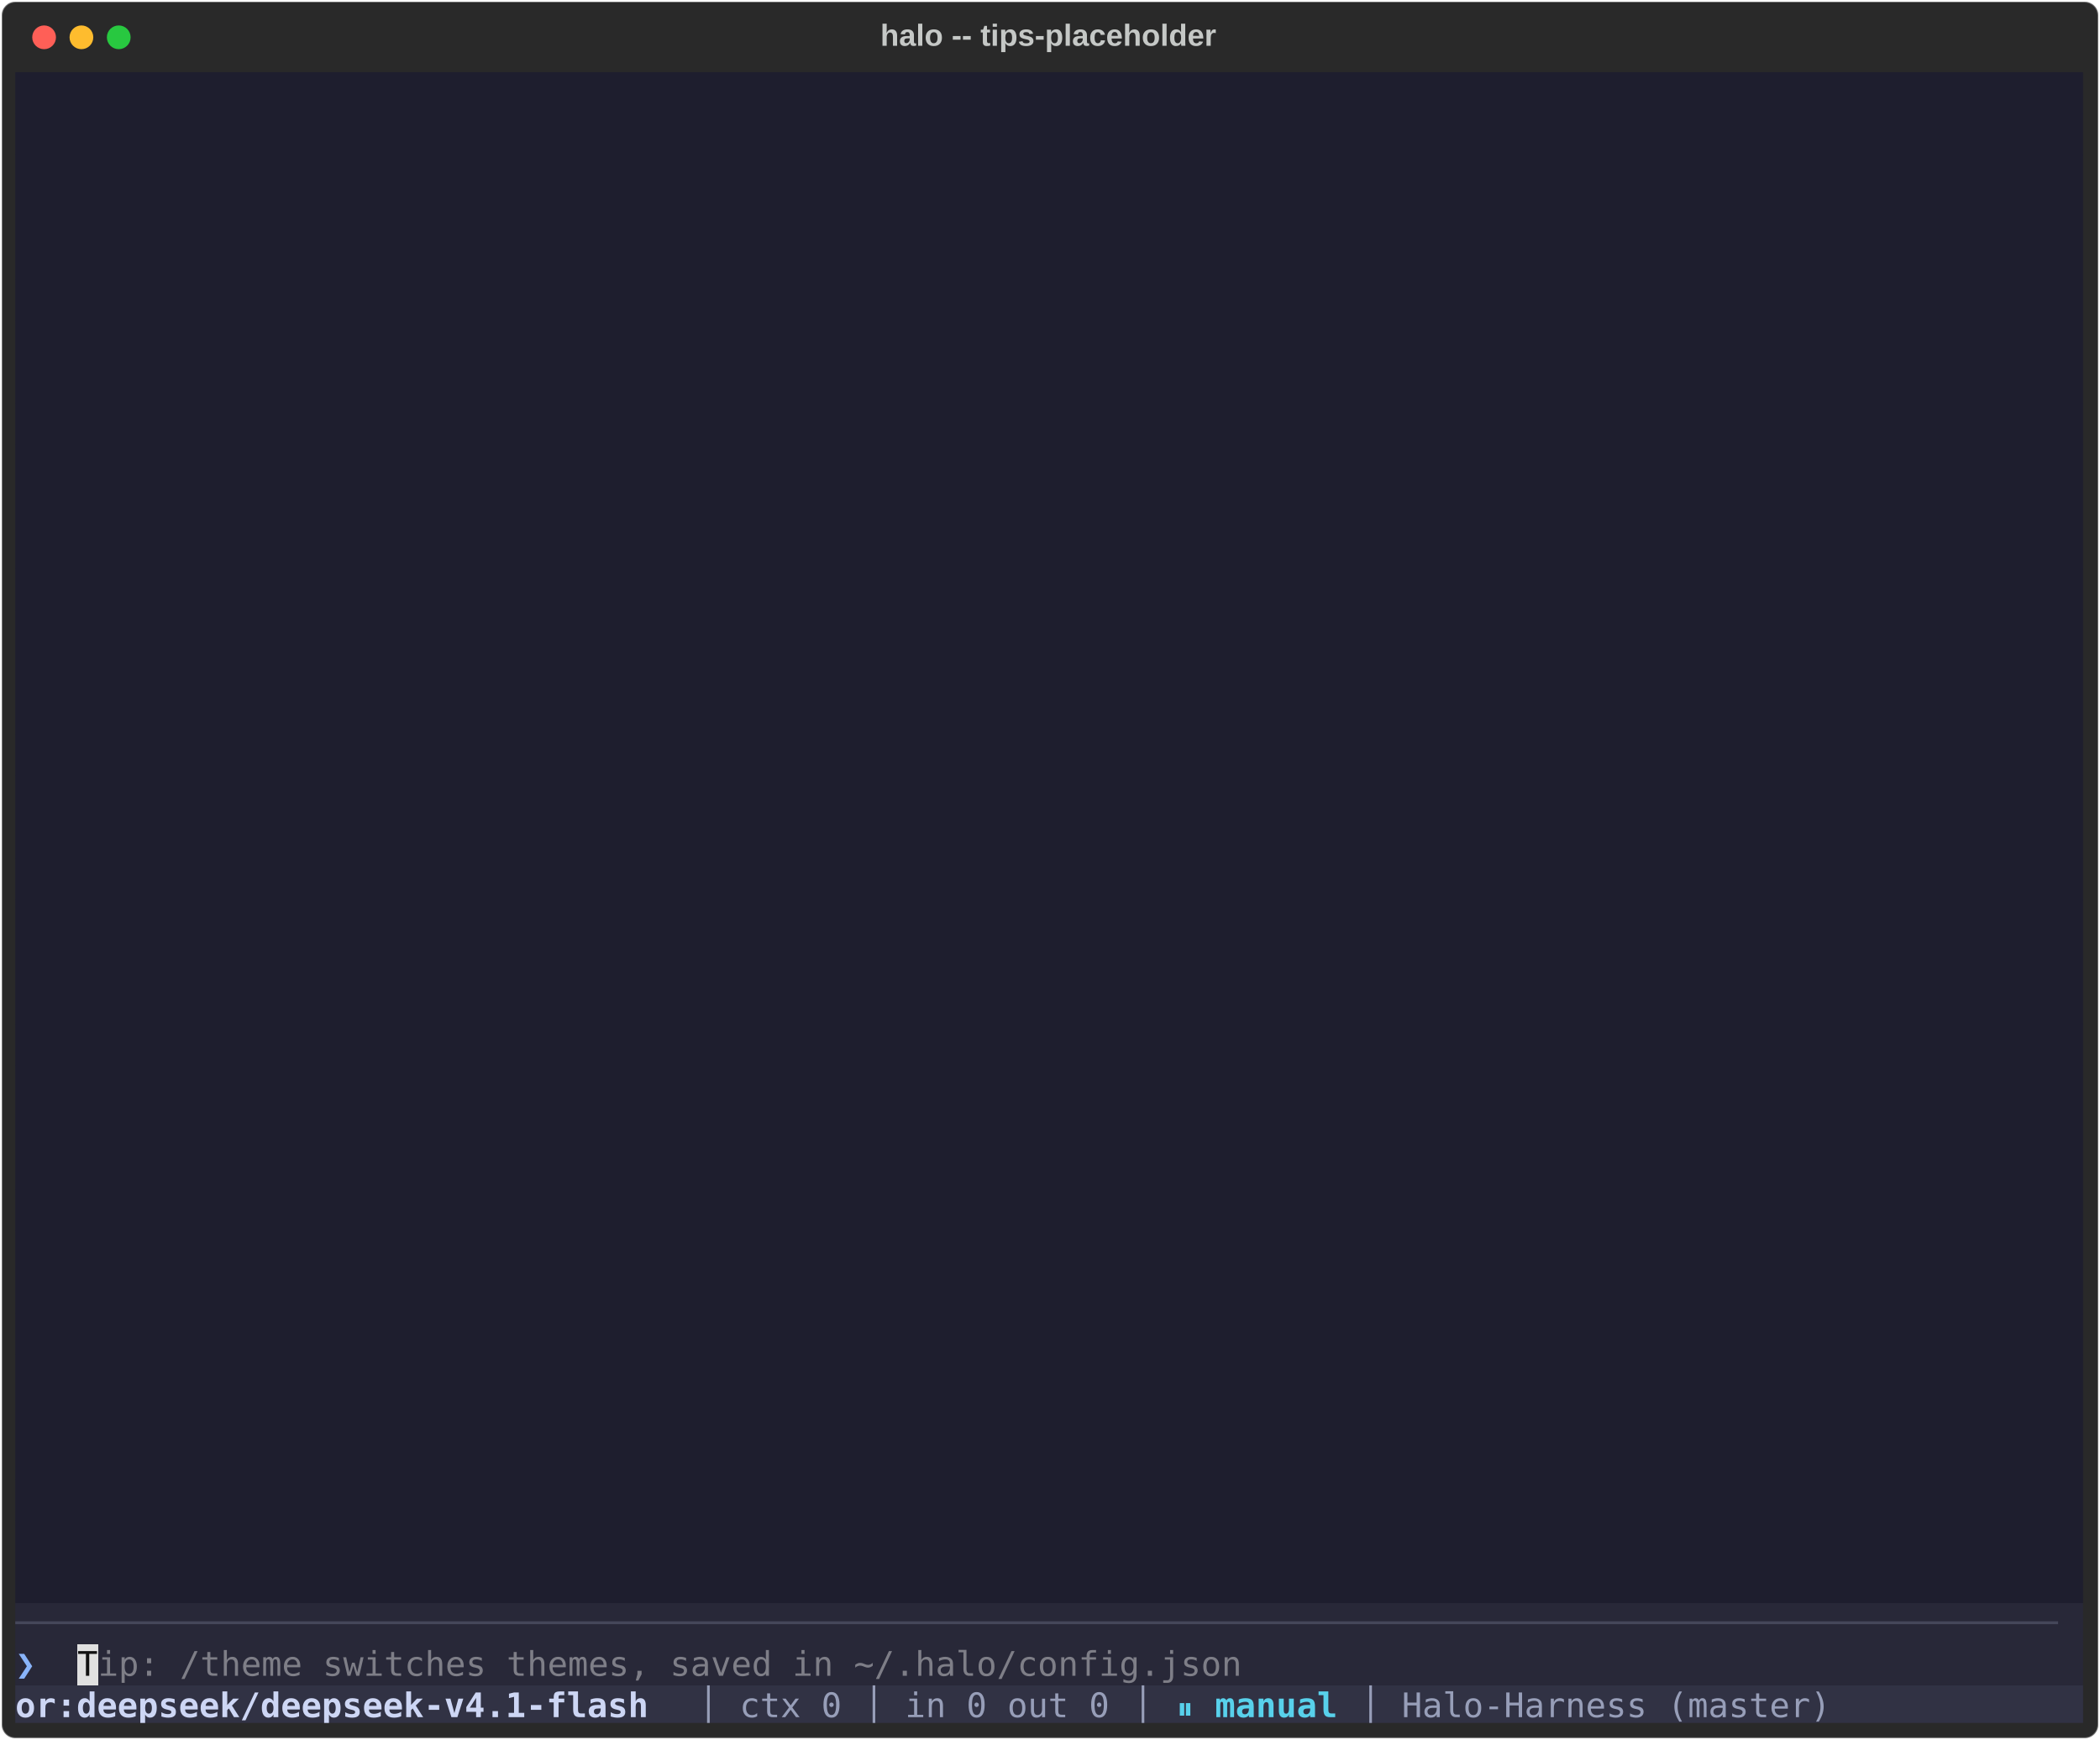
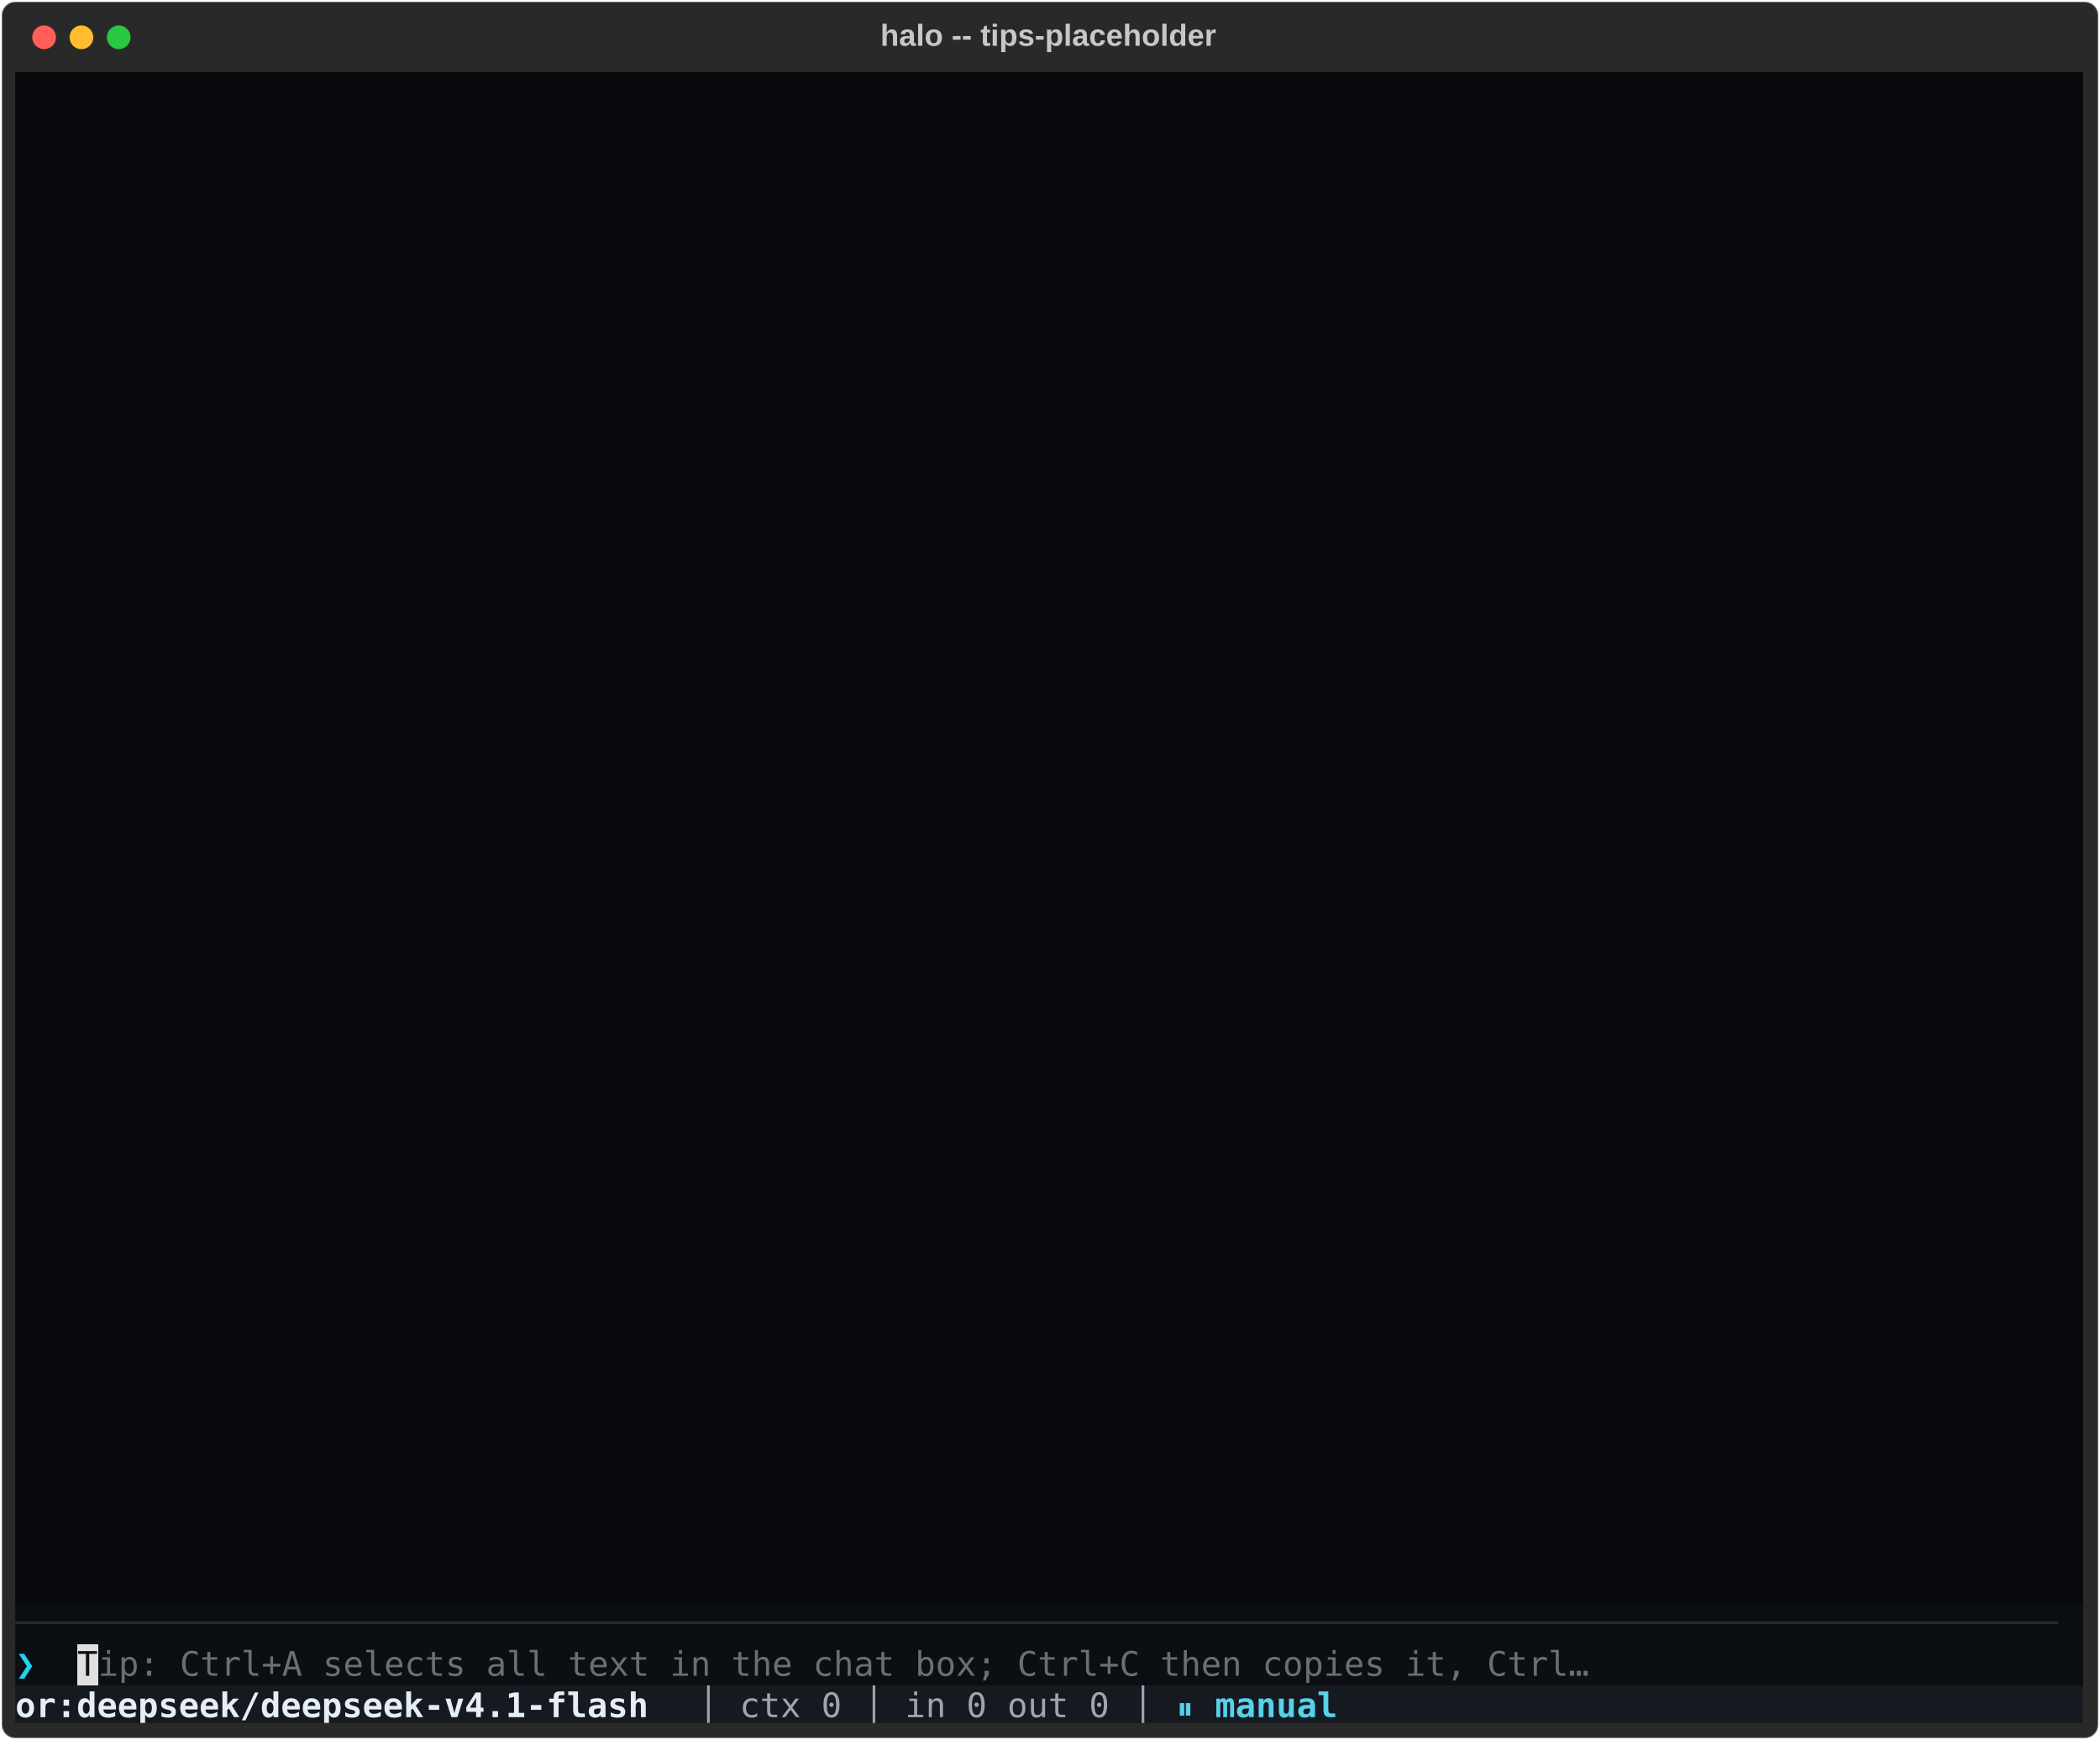
<svg xmlns="http://www.w3.org/2000/svg" class="rich-terminal" viewBox="0 0 1238 1026.0">
  <style>

    @font-face {
        font-family: "Fira Code";
        src: local("FiraCode-Regular"),
                url("https://cdnjs.cloudflare.com/ajax/libs/firacode/6.2.0/woff2/FiraCode-Regular.woff2") format("woff2"),
                url("https://cdnjs.cloudflare.com/ajax/libs/firacode/6.2.0/woff/FiraCode-Regular.woff") format("woff");
        font-style: normal;
        font-weight: 400;
    }
    @font-face {
        font-family: "Fira Code";
        src: local("FiraCode-Bold"),
                url("https://cdnjs.cloudflare.com/ajax/libs/firacode/6.2.0/woff2/FiraCode-Bold.woff2") format("woff2"),
                url("https://cdnjs.cloudflare.com/ajax/libs/firacode/6.2.0/woff/FiraCode-Bold.woff") format("woff");
        font-style: bold;
        font-weight: 700;
    }

-     .terminal-3809549566-matrix {
+     .terminal-4286346565-matrix {
        font-family: Fira Code, monospace;
        font-size: 20px;
        line-height: 24.4px;
        font-variant-east-asian: full-width;
    }

-     .terminal-3809549566-title {
+     .terminal-4286346565-title {
        font-size: 18px;
        font-weight: bold;
        font-family: arial;
    }

-     .terminal-3809549566-r1 { fill: #c5c8c6 }
- .terminal-3809549566-r2 { fill: #45475a }
- .terminal-3809549566-r3 { fill: #89b4fa;font-weight: bold }
- .terminal-3809549566-r4 { fill: #121212 }
- .terminal-3809549566-r5 { fill: #7e7e87 }
- .terminal-3809549566-r6 { fill: #cdd6f4;font-weight: bold }
- .terminal-3809549566-r7 { fill: #979eb8 }
- .terminal-3809549566-r8 { fill: #58d1eb;font-weight: bold }
+     .terminal-4286346565-r1 { fill: #c5c8c6 }
+ .terminal-4286346565-r2 { fill: #232a33 }
+ .terminal-4286346565-r3 { fill: #22d3ee;font-weight: bold }
+ .terminal-4286346565-r4 { fill: #121212 }
+ .terminal-4286346565-r5 { fill: #6c6e70 }
+ .terminal-4286346565-r6 { fill: #e6edf3;font-weight: bold }
+ .terminal-4286346565-r7 { fill: #9ea5ab }
+ .terminal-4286346565-r8 { fill: #58d1eb;font-weight: bold }
    </style>
  <defs>
-     <clipPath id="terminal-3809549566-clip-terminal">
+     <clipPath id="terminal-4286346565-clip-terminal">
      <rect x="0" y="0" width="1219.0" height="975.0" />
    </clipPath>
-     <clipPath id="terminal-3809549566-line-0">
+     <clipPath id="terminal-4286346565-line-0">
      <rect x="0" y="1.5" width="1220" height="24.65" />
    </clipPath>
-     <clipPath id="terminal-3809549566-line-1">
+     <clipPath id="terminal-4286346565-line-1">
      <rect x="0" y="25.9" width="1220" height="24.65" />
    </clipPath>
-     <clipPath id="terminal-3809549566-line-2">
+     <clipPath id="terminal-4286346565-line-2">
      <rect x="0" y="50.3" width="1220" height="24.65" />
    </clipPath>
-     <clipPath id="terminal-3809549566-line-3">
+     <clipPath id="terminal-4286346565-line-3">
      <rect x="0" y="74.7" width="1220" height="24.65" />
    </clipPath>
-     <clipPath id="terminal-3809549566-line-4">
+     <clipPath id="terminal-4286346565-line-4">
      <rect x="0" y="99.1" width="1220" height="24.65" />
    </clipPath>
-     <clipPath id="terminal-3809549566-line-5">
+     <clipPath id="terminal-4286346565-line-5">
      <rect x="0" y="123.5" width="1220" height="24.65" />
    </clipPath>
-     <clipPath id="terminal-3809549566-line-6">
+     <clipPath id="terminal-4286346565-line-6">
      <rect x="0" y="147.9" width="1220" height="24.65" />
    </clipPath>
-     <clipPath id="terminal-3809549566-line-7">
+     <clipPath id="terminal-4286346565-line-7">
      <rect x="0" y="172.3" width="1220" height="24.65" />
    </clipPath>
-     <clipPath id="terminal-3809549566-line-8">
+     <clipPath id="terminal-4286346565-line-8">
      <rect x="0" y="196.7" width="1220" height="24.65" />
    </clipPath>
-     <clipPath id="terminal-3809549566-line-9">
+     <clipPath id="terminal-4286346565-line-9">
      <rect x="0" y="221.1" width="1220" height="24.65" />
    </clipPath>
-     <clipPath id="terminal-3809549566-line-10">
+     <clipPath id="terminal-4286346565-line-10">
      <rect x="0" y="245.5" width="1220" height="24.65" />
    </clipPath>
-     <clipPath id="terminal-3809549566-line-11">
+     <clipPath id="terminal-4286346565-line-11">
      <rect x="0" y="269.9" width="1220" height="24.65" />
    </clipPath>
-     <clipPath id="terminal-3809549566-line-12">
+     <clipPath id="terminal-4286346565-line-12">
      <rect x="0" y="294.3" width="1220" height="24.65" />
    </clipPath>
-     <clipPath id="terminal-3809549566-line-13">
+     <clipPath id="terminal-4286346565-line-13">
      <rect x="0" y="318.7" width="1220" height="24.65" />
    </clipPath>
-     <clipPath id="terminal-3809549566-line-14">
+     <clipPath id="terminal-4286346565-line-14">
      <rect x="0" y="343.1" width="1220" height="24.65" />
    </clipPath>
-     <clipPath id="terminal-3809549566-line-15">
+     <clipPath id="terminal-4286346565-line-15">
      <rect x="0" y="367.5" width="1220" height="24.65" />
    </clipPath>
-     <clipPath id="terminal-3809549566-line-16">
+     <clipPath id="terminal-4286346565-line-16">
      <rect x="0" y="391.9" width="1220" height="24.65" />
    </clipPath>
-     <clipPath id="terminal-3809549566-line-17">
+     <clipPath id="terminal-4286346565-line-17">
      <rect x="0" y="416.3" width="1220" height="24.65" />
    </clipPath>
-     <clipPath id="terminal-3809549566-line-18">
+     <clipPath id="terminal-4286346565-line-18">
      <rect x="0" y="440.7" width="1220" height="24.65" />
    </clipPath>
-     <clipPath id="terminal-3809549566-line-19">
+     <clipPath id="terminal-4286346565-line-19">
      <rect x="0" y="465.1" width="1220" height="24.65" />
    </clipPath>
-     <clipPath id="terminal-3809549566-line-20">
+     <clipPath id="terminal-4286346565-line-20">
      <rect x="0" y="489.5" width="1220" height="24.65" />
    </clipPath>
-     <clipPath id="terminal-3809549566-line-21">
+     <clipPath id="terminal-4286346565-line-21">
      <rect x="0" y="513.9" width="1220" height="24.65" />
    </clipPath>
-     <clipPath id="terminal-3809549566-line-22">
+     <clipPath id="terminal-4286346565-line-22">
      <rect x="0" y="538.3" width="1220" height="24.65" />
    </clipPath>
-     <clipPath id="terminal-3809549566-line-23">
+     <clipPath id="terminal-4286346565-line-23">
      <rect x="0" y="562.7" width="1220" height="24.65" />
    </clipPath>
-     <clipPath id="terminal-3809549566-line-24">
+     <clipPath id="terminal-4286346565-line-24">
      <rect x="0" y="587.1" width="1220" height="24.65" />
    </clipPath>
-     <clipPath id="terminal-3809549566-line-25">
+     <clipPath id="terminal-4286346565-line-25">
      <rect x="0" y="611.5" width="1220" height="24.65" />
    </clipPath>
-     <clipPath id="terminal-3809549566-line-26">
+     <clipPath id="terminal-4286346565-line-26">
      <rect x="0" y="635.9" width="1220" height="24.65" />
    </clipPath>
-     <clipPath id="terminal-3809549566-line-27">
+     <clipPath id="terminal-4286346565-line-27">
      <rect x="0" y="660.3" width="1220" height="24.65" />
    </clipPath>
-     <clipPath id="terminal-3809549566-line-28">
+     <clipPath id="terminal-4286346565-line-28">
      <rect x="0" y="684.7" width="1220" height="24.65" />
    </clipPath>
-     <clipPath id="terminal-3809549566-line-29">
+     <clipPath id="terminal-4286346565-line-29">
      <rect x="0" y="709.1" width="1220" height="24.65" />
    </clipPath>
-     <clipPath id="terminal-3809549566-line-30">
+     <clipPath id="terminal-4286346565-line-30">
      <rect x="0" y="733.5" width="1220" height="24.65" />
    </clipPath>
-     <clipPath id="terminal-3809549566-line-31">
+     <clipPath id="terminal-4286346565-line-31">
      <rect x="0" y="757.9" width="1220" height="24.65" />
    </clipPath>
-     <clipPath id="terminal-3809549566-line-32">
+     <clipPath id="terminal-4286346565-line-32">
      <rect x="0" y="782.3" width="1220" height="24.65" />
    </clipPath>
-     <clipPath id="terminal-3809549566-line-33">
+     <clipPath id="terminal-4286346565-line-33">
      <rect x="0" y="806.7" width="1220" height="24.65" />
    </clipPath>
-     <clipPath id="terminal-3809549566-line-34">
+     <clipPath id="terminal-4286346565-line-34">
      <rect x="0" y="831.1" width="1220" height="24.65" />
    </clipPath>
-     <clipPath id="terminal-3809549566-line-35">
+     <clipPath id="terminal-4286346565-line-35">
      <rect x="0" y="855.5" width="1220" height="24.65" />
    </clipPath>
-     <clipPath id="terminal-3809549566-line-36">
+     <clipPath id="terminal-4286346565-line-36">
      <rect x="0" y="879.9" width="1220" height="24.65" />
    </clipPath>
-     <clipPath id="terminal-3809549566-line-37">
+     <clipPath id="terminal-4286346565-line-37">
      <rect x="0" y="904.3" width="1220" height="24.65" />
    </clipPath>
-     <clipPath id="terminal-3809549566-line-38">
+     <clipPath id="terminal-4286346565-line-38">
      <rect x="0" y="928.7" width="1220" height="24.65" />
    </clipPath>
  </defs>
  <rect fill="#292929" stroke="rgba(255,255,255,0.35)" stroke-width="1" x="1" y="1" width="1236" height="1024" rx="8" />
-   <text class="terminal-3809549566-title" fill="#c5c8c6" text-anchor="middle" x="618" y="27">halo -- tips-placeholder</text>
+   <text class="terminal-4286346565-title" fill="#c5c8c6" text-anchor="middle" x="618" y="27">halo -- tips-placeholder</text>
  <g transform="translate(26,22)">
    <circle cx="0" cy="0" r="7" fill="#ff5f57" />
    <circle cx="22" cy="0" r="7" fill="#febc2e" />
    <circle cx="44" cy="0" r="7" fill="#28c840" />
  </g>
-   <g transform="translate(9, 41)" clip-path="url(#terminal-3809549566-clip-terminal)">
-     <rect fill="#1e1e2e" x="0" y="1.5" width="1220" height="24.65" shape-rendering="crispEdges" />
-     <rect fill="#1e1e2e" x="0" y="25.9" width="1220" height="24.65" shape-rendering="crispEdges" />
-     <rect fill="#1e1e2e" x="0" y="50.3" width="1220" height="24.65" shape-rendering="crispEdges" />
-     <rect fill="#1e1e2e" x="0" y="74.7" width="1220" height="24.65" shape-rendering="crispEdges" />
-     <rect fill="#1e1e2e" x="0" y="99.1" width="1220" height="24.65" shape-rendering="crispEdges" />
-     <rect fill="#1e1e2e" x="0" y="123.5" width="1220" height="24.65" shape-rendering="crispEdges" />
-     <rect fill="#1e1e2e" x="0" y="147.9" width="1220" height="24.65" shape-rendering="crispEdges" />
-     <rect fill="#1e1e2e" x="0" y="172.3" width="1220" height="24.65" shape-rendering="crispEdges" />
-     <rect fill="#1e1e2e" x="0" y="196.7" width="1220" height="24.65" shape-rendering="crispEdges" />
-     <rect fill="#1e1e2e" x="0" y="221.1" width="1220" height="24.65" shape-rendering="crispEdges" />
-     <rect fill="#1e1e2e" x="0" y="245.5" width="1220" height="24.65" shape-rendering="crispEdges" />
-     <rect fill="#1e1e2e" x="0" y="269.9" width="1220" height="24.65" shape-rendering="crispEdges" />
-     <rect fill="#1e1e2e" x="0" y="294.3" width="1220" height="24.65" shape-rendering="crispEdges" />
-     <rect fill="#1e1e2e" x="0" y="318.7" width="1220" height="24.65" shape-rendering="crispEdges" />
-     <rect fill="#1e1e2e" x="0" y="343.1" width="1220" height="24.65" shape-rendering="crispEdges" />
-     <rect fill="#1e1e2e" x="0" y="367.5" width="1220" height="24.65" shape-rendering="crispEdges" />
-     <rect fill="#1e1e2e" x="0" y="391.9" width="1220" height="24.65" shape-rendering="crispEdges" />
-     <rect fill="#1e1e2e" x="0" y="416.3" width="1220" height="24.65" shape-rendering="crispEdges" />
-     <rect fill="#1e1e2e" x="0" y="440.7" width="1220" height="24.65" shape-rendering="crispEdges" />
-     <rect fill="#1e1e2e" x="0" y="465.1" width="1220" height="24.65" shape-rendering="crispEdges" />
-     <rect fill="#1e1e2e" x="0" y="489.5" width="1220" height="24.65" shape-rendering="crispEdges" />
-     <rect fill="#1e1e2e" x="0" y="513.9" width="1220" height="24.65" shape-rendering="crispEdges" />
-     <rect fill="#1e1e2e" x="0" y="538.3" width="1220" height="24.65" shape-rendering="crispEdges" />
-     <rect fill="#1e1e2e" x="0" y="562.7" width="1220" height="24.65" shape-rendering="crispEdges" />
-     <rect fill="#1e1e2e" x="0" y="587.1" width="1220" height="24.65" shape-rendering="crispEdges" />
-     <rect fill="#1e1e2e" x="0" y="611.5" width="1220" height="24.65" shape-rendering="crispEdges" />
-     <rect fill="#1e1e2e" x="0" y="635.9" width="1220" height="24.65" shape-rendering="crispEdges" />
-     <rect fill="#1e1e2e" x="0" y="660.3" width="1220" height="24.65" shape-rendering="crispEdges" />
-     <rect fill="#1e1e2e" x="0" y="684.7" width="1220" height="24.65" shape-rendering="crispEdges" />
-     <rect fill="#1e1e2e" x="0" y="709.1" width="1220" height="24.65" shape-rendering="crispEdges" />
-     <rect fill="#1e1e2e" x="0" y="733.5" width="1220" height="24.65" shape-rendering="crispEdges" />
-     <rect fill="#1e1e2e" x="0" y="757.9" width="1220" height="24.65" shape-rendering="crispEdges" />
-     <rect fill="#1e1e2e" x="0" y="782.3" width="1220" height="24.65" shape-rendering="crispEdges" />
-     <rect fill="#1e1e2e" x="0" y="806.7" width="1220" height="24.65" shape-rendering="crispEdges" />
-     <rect fill="#1e1e2e" x="0" y="831.1" width="1220" height="24.65" shape-rendering="crispEdges" />
-     <rect fill="#1e1e2e" x="0" y="855.5" width="1220" height="24.65" shape-rendering="crispEdges" />
-     <rect fill="#1e1e2e" x="0" y="879.9" width="1220" height="24.65" shape-rendering="crispEdges" />
-     <rect fill="#282838" x="0" y="904.3" width="1220" height="24.65" shape-rendering="crispEdges" />
-     <rect fill="#282838" x="0" y="928.7" width="12.2" height="24.65" shape-rendering="crispEdges" />
-     <rect fill="#282838" x="12.2" y="928.7" width="12.2" height="24.65" shape-rendering="crispEdges" />
-     <rect fill="#282838" x="24.4" y="928.7" width="12.2" height="24.65" shape-rendering="crispEdges" />
+   <g transform="translate(9, 41)" clip-path="url(#terminal-4286346565-clip-terminal)">
+     <rect fill="#07090c" x="0" y="1.5" width="1220" height="24.65" shape-rendering="crispEdges" />
+     <rect fill="#07090c" x="0" y="25.9" width="1220" height="24.65" shape-rendering="crispEdges" />
+     <rect fill="#07090c" x="0" y="50.3" width="1220" height="24.65" shape-rendering="crispEdges" />
+     <rect fill="#07090c" x="0" y="74.7" width="1220" height="24.65" shape-rendering="crispEdges" />
+     <rect fill="#07090c" x="0" y="99.1" width="1220" height="24.65" shape-rendering="crispEdges" />
+     <rect fill="#07090c" x="0" y="123.5" width="1220" height="24.65" shape-rendering="crispEdges" />
+     <rect fill="#07090c" x="0" y="147.9" width="1220" height="24.65" shape-rendering="crispEdges" />
+     <rect fill="#07090c" x="0" y="172.3" width="1220" height="24.65" shape-rendering="crispEdges" />
+     <rect fill="#07090c" x="0" y="196.7" width="1220" height="24.65" shape-rendering="crispEdges" />
+     <rect fill="#07090c" x="0" y="221.1" width="1220" height="24.65" shape-rendering="crispEdges" />
+     <rect fill="#07090c" x="0" y="245.5" width="1220" height="24.65" shape-rendering="crispEdges" />
+     <rect fill="#07090c" x="0" y="269.9" width="1220" height="24.65" shape-rendering="crispEdges" />
+     <rect fill="#07090c" x="0" y="294.3" width="1220" height="24.65" shape-rendering="crispEdges" />
+     <rect fill="#07090c" x="0" y="318.7" width="1220" height="24.65" shape-rendering="crispEdges" />
+     <rect fill="#07090c" x="0" y="343.1" width="1220" height="24.65" shape-rendering="crispEdges" />
+     <rect fill="#07090c" x="0" y="367.5" width="1220" height="24.65" shape-rendering="crispEdges" />
+     <rect fill="#07090c" x="0" y="391.9" width="1220" height="24.65" shape-rendering="crispEdges" />
+     <rect fill="#07090c" x="0" y="416.3" width="1220" height="24.65" shape-rendering="crispEdges" />
+     <rect fill="#07090c" x="0" y="440.7" width="1220" height="24.65" shape-rendering="crispEdges" />
+     <rect fill="#07090c" x="0" y="465.1" width="1220" height="24.65" shape-rendering="crispEdges" />
+     <rect fill="#07090c" x="0" y="489.5" width="1220" height="24.65" shape-rendering="crispEdges" />
+     <rect fill="#07090c" x="0" y="513.9" width="1220" height="24.65" shape-rendering="crispEdges" />
+     <rect fill="#07090c" x="0" y="538.3" width="1220" height="24.65" shape-rendering="crispEdges" />
+     <rect fill="#07090c" x="0" y="562.7" width="1220" height="24.65" shape-rendering="crispEdges" />
+     <rect fill="#07090c" x="0" y="587.1" width="1220" height="24.65" shape-rendering="crispEdges" />
+     <rect fill="#07090c" x="0" y="611.5" width="1220" height="24.65" shape-rendering="crispEdges" />
+     <rect fill="#07090c" x="0" y="635.9" width="1220" height="24.65" shape-rendering="crispEdges" />
+     <rect fill="#07090c" x="0" y="660.3" width="1220" height="24.65" shape-rendering="crispEdges" />
+     <rect fill="#07090c" x="0" y="684.7" width="1220" height="24.65" shape-rendering="crispEdges" />
+     <rect fill="#07090c" x="0" y="709.1" width="1220" height="24.65" shape-rendering="crispEdges" />
+     <rect fill="#07090c" x="0" y="733.5" width="1220" height="24.65" shape-rendering="crispEdges" />
+     <rect fill="#07090c" x="0" y="757.9" width="1220" height="24.65" shape-rendering="crispEdges" />
+     <rect fill="#07090c" x="0" y="782.3" width="1220" height="24.65" shape-rendering="crispEdges" />
+     <rect fill="#07090c" x="0" y="806.7" width="1220" height="24.65" shape-rendering="crispEdges" />
+     <rect fill="#07090c" x="0" y="831.1" width="1220" height="24.65" shape-rendering="crispEdges" />
+     <rect fill="#07090c" x="0" y="855.5" width="1220" height="24.65" shape-rendering="crispEdges" />
+     <rect fill="#07090c" x="0" y="879.9" width="1220" height="24.65" shape-rendering="crispEdges" />
+     <rect fill="#0b0e12" x="0" y="904.3" width="1220" height="24.65" shape-rendering="crispEdges" />
+     <rect fill="#0b0e12" x="0" y="928.7" width="12.2" height="24.65" shape-rendering="crispEdges" />
+     <rect fill="#0b0e12" x="12.2" y="928.7" width="12.2" height="24.65" shape-rendering="crispEdges" />
+     <rect fill="#0b0e12" x="24.4" y="928.7" width="12.2" height="24.65" shape-rendering="crispEdges" />
    <rect fill="#e0e0e0" x="36.6" y="928.7" width="12.2" height="24.65" shape-rendering="crispEdges" />
-     <rect fill="#282838" x="48.8" y="928.7" width="683.2" height="24.65" shape-rendering="crispEdges" />
-     <rect fill="#282838" x="732" y="928.7" width="488" height="24.65" shape-rendering="crispEdges" />
-     <rect fill="#313244" x="0" y="953.1" width="402.6" height="24.65" shape-rendering="crispEdges" />
-     <rect fill="#313244" x="402.6" y="953.1" width="24.4" height="24.65" shape-rendering="crispEdges" />
-     <rect fill="#313244" x="427" y="953.1" width="73.2" height="24.65" shape-rendering="crispEdges" />
-     <rect fill="#313244" x="500.2" y="953.1" width="24.4" height="24.65" shape-rendering="crispEdges" />
-     <rect fill="#313244" x="524.6" y="953.1" width="134.2" height="24.65" shape-rendering="crispEdges" />
-     <rect fill="#313244" x="658.8" y="953.1" width="24.4" height="24.65" shape-rendering="crispEdges" />
-     <rect fill="#313244" x="683.2" y="953.1" width="109.8" height="24.65" shape-rendering="crispEdges" />
-     <rect fill="#313244" x="793" y="953.1" width="24.4" height="24.65" shape-rendering="crispEdges" />
-     <rect fill="#313244" x="817.4" y="953.1" width="268.4" height="24.65" shape-rendering="crispEdges" />
-     <rect fill="#313244" x="1085.8" y="953.1" width="134.2" height="24.65" shape-rendering="crispEdges" />
-     <g class="terminal-3809549566-matrix">
-       <text class="terminal-3809549566-r1" x="1220" y="20" textLength="12.2" clip-path="url(#terminal-3809549566-line-0)">
- </text>
-       <text class="terminal-3809549566-r1" x="1220" y="44.4" textLength="12.2" clip-path="url(#terminal-3809549566-line-1)">
- </text>
-       <text class="terminal-3809549566-r1" x="1220" y="68.8" textLength="12.2" clip-path="url(#terminal-3809549566-line-2)">
- </text>
-       <text class="terminal-3809549566-r1" x="1220" y="93.2" textLength="12.2" clip-path="url(#terminal-3809549566-line-3)">
- </text>
-       <text class="terminal-3809549566-r1" x="1220" y="117.6" textLength="12.2" clip-path="url(#terminal-3809549566-line-4)">
- </text>
-       <text class="terminal-3809549566-r1" x="1220" y="142" textLength="12.2" clip-path="url(#terminal-3809549566-line-5)">
- </text>
-       <text class="terminal-3809549566-r1" x="1220" y="166.4" textLength="12.2" clip-path="url(#terminal-3809549566-line-6)">
- </text>
-       <text class="terminal-3809549566-r1" x="1220" y="190.8" textLength="12.2" clip-path="url(#terminal-3809549566-line-7)">
- </text>
-       <text class="terminal-3809549566-r1" x="1220" y="215.2" textLength="12.2" clip-path="url(#terminal-3809549566-line-8)">
- </text>
-       <text class="terminal-3809549566-r1" x="1220" y="239.6" textLength="12.2" clip-path="url(#terminal-3809549566-line-9)">
- </text>
-       <text class="terminal-3809549566-r1" x="1220" y="264" textLength="12.2" clip-path="url(#terminal-3809549566-line-10)">
- </text>
-       <text class="terminal-3809549566-r1" x="1220" y="288.4" textLength="12.2" clip-path="url(#terminal-3809549566-line-11)">
- </text>
-       <text class="terminal-3809549566-r1" x="1220" y="312.8" textLength="12.2" clip-path="url(#terminal-3809549566-line-12)">
- </text>
-       <text class="terminal-3809549566-r1" x="1220" y="337.2" textLength="12.2" clip-path="url(#terminal-3809549566-line-13)">
- </text>
-       <text class="terminal-3809549566-r1" x="1220" y="361.6" textLength="12.2" clip-path="url(#terminal-3809549566-line-14)">
- </text>
-       <text class="terminal-3809549566-r1" x="1220" y="386" textLength="12.2" clip-path="url(#terminal-3809549566-line-15)">
- </text>
-       <text class="terminal-3809549566-r1" x="1220" y="410.4" textLength="12.2" clip-path="url(#terminal-3809549566-line-16)">
- </text>
-       <text class="terminal-3809549566-r1" x="1220" y="434.8" textLength="12.2" clip-path="url(#terminal-3809549566-line-17)">
- </text>
-       <text class="terminal-3809549566-r1" x="1220" y="459.2" textLength="12.2" clip-path="url(#terminal-3809549566-line-18)">
- </text>
-       <text class="terminal-3809549566-r1" x="1220" y="483.6" textLength="12.2" clip-path="url(#terminal-3809549566-line-19)">
- </text>
-       <text class="terminal-3809549566-r1" x="1220" y="508" textLength="12.2" clip-path="url(#terminal-3809549566-line-20)">
- </text>
-       <text class="terminal-3809549566-r1" x="1220" y="532.4" textLength="12.2" clip-path="url(#terminal-3809549566-line-21)">
- </text>
-       <text class="terminal-3809549566-r1" x="1220" y="556.8" textLength="12.2" clip-path="url(#terminal-3809549566-line-22)">
- </text>
-       <text class="terminal-3809549566-r1" x="1220" y="581.2" textLength="12.2" clip-path="url(#terminal-3809549566-line-23)">
- </text>
-       <text class="terminal-3809549566-r1" x="1220" y="605.6" textLength="12.2" clip-path="url(#terminal-3809549566-line-24)">
- </text>
-       <text class="terminal-3809549566-r1" x="1220" y="630" textLength="12.2" clip-path="url(#terminal-3809549566-line-25)">
- </text>
-       <text class="terminal-3809549566-r1" x="1220" y="654.4" textLength="12.2" clip-path="url(#terminal-3809549566-line-26)">
- </text>
-       <text class="terminal-3809549566-r1" x="1220" y="678.8" textLength="12.2" clip-path="url(#terminal-3809549566-line-27)">
- </text>
-       <text class="terminal-3809549566-r1" x="1220" y="703.2" textLength="12.2" clip-path="url(#terminal-3809549566-line-28)">
- </text>
-       <text class="terminal-3809549566-r1" x="1220" y="727.6" textLength="12.2" clip-path="url(#terminal-3809549566-line-29)">
- </text>
-       <text class="terminal-3809549566-r1" x="1220" y="752" textLength="12.2" clip-path="url(#terminal-3809549566-line-30)">
- </text>
-       <text class="terminal-3809549566-r1" x="1220" y="776.4" textLength="12.2" clip-path="url(#terminal-3809549566-line-31)">
- </text>
-       <text class="terminal-3809549566-r1" x="1220" y="800.8" textLength="12.2" clip-path="url(#terminal-3809549566-line-32)">
- </text>
-       <text class="terminal-3809549566-r1" x="1220" y="825.2" textLength="12.2" clip-path="url(#terminal-3809549566-line-33)">
- </text>
-       <text class="terminal-3809549566-r1" x="1220" y="849.6" textLength="12.2" clip-path="url(#terminal-3809549566-line-34)">
- </text>
-       <text class="terminal-3809549566-r1" x="1220" y="874" textLength="12.2" clip-path="url(#terminal-3809549566-line-35)">
- </text>
-       <text class="terminal-3809549566-r1" x="1220" y="898.4" textLength="12.2" clip-path="url(#terminal-3809549566-line-36)">
- </text>
-       <text class="terminal-3809549566-r2" x="0" y="922.8" textLength="1220" clip-path="url(#terminal-3809549566-line-37)">────────────────────────────────────────────────────────────────────────────────────────────────────</text>
-       <text class="terminal-3809549566-r1" x="1220" y="922.8" textLength="12.2" clip-path="url(#terminal-3809549566-line-37)">
- </text>
-       <text class="terminal-3809549566-r3" x="0" y="947.2" textLength="12.2" clip-path="url(#terminal-3809549566-line-38)">❯</text>
-       <text class="terminal-3809549566-r4" x="36.6" y="947.2" textLength="12.2" clip-path="url(#terminal-3809549566-line-38)">T</text>
-       <text class="terminal-3809549566-r5" x="48.8" y="947.2" textLength="683.2" clip-path="url(#terminal-3809549566-line-38)">ip: /theme switches themes, saved in ~/.halo/config.json</text>
-       <text class="terminal-3809549566-r1" x="1220" y="947.2" textLength="12.2" clip-path="url(#terminal-3809549566-line-38)">
- </text>
-       <text class="terminal-3809549566-r6" x="0" y="971.6" textLength="402.6" clip-path="url(#terminal-3809549566-line-39)"> or:deepseek/deepseek-v4.1-flash </text>
-       <text class="terminal-3809549566-r7" x="402.6" y="971.6" textLength="24.4" clip-path="url(#terminal-3809549566-line-39)">│ </text>
-       <text class="terminal-3809549566-r7" x="427" y="971.6" textLength="73.2" clip-path="url(#terminal-3809549566-line-39)">ctx 0 </text>
-       <text class="terminal-3809549566-r7" x="500.2" y="971.6" textLength="24.4" clip-path="url(#terminal-3809549566-line-39)">│ </text>
-       <text class="terminal-3809549566-r7" x="524.6" y="971.6" textLength="134.2" clip-path="url(#terminal-3809549566-line-39)">in 0 out 0 </text>
-       <text class="terminal-3809549566-r7" x="658.8" y="971.6" textLength="24.4" clip-path="url(#terminal-3809549566-line-39)">│ </text>
-       <text class="terminal-3809549566-r8" x="683.2" y="971.6" textLength="109.8" clip-path="url(#terminal-3809549566-line-39)">⏸ manual </text>
-       <text class="terminal-3809549566-r7" x="793" y="971.6" textLength="24.4" clip-path="url(#terminal-3809549566-line-39)">│ </text>
-       <text class="terminal-3809549566-r7" x="817.4" y="971.6" textLength="268.4" clip-path="url(#terminal-3809549566-line-39)">Halo-Harness (master) </text>
+     <rect fill="#0b0e12" x="48.8" y="928.7" width="890.6" height="24.65" shape-rendering="crispEdges" />
+     <rect fill="#0b0e12" x="939.4" y="928.7" width="280.6" height="24.65" shape-rendering="crispEdges" />
+     <rect fill="#151a21" x="0" y="953.1" width="402.6" height="24.65" shape-rendering="crispEdges" />
+     <rect fill="#151a21" x="402.6" y="953.1" width="24.4" height="24.65" shape-rendering="crispEdges" />
+     <rect fill="#151a21" x="427" y="953.1" width="73.2" height="24.65" shape-rendering="crispEdges" />
+     <rect fill="#151a21" x="500.2" y="953.1" width="24.4" height="24.65" shape-rendering="crispEdges" />
+     <rect fill="#151a21" x="524.6" y="953.1" width="134.2" height="24.65" shape-rendering="crispEdges" />
+     <rect fill="#151a21" x="658.8" y="953.1" width="24.4" height="24.65" shape-rendering="crispEdges" />
+     <rect fill="#151a21" x="683.2" y="953.1" width="109.8" height="24.65" shape-rendering="crispEdges" />
+     <rect fill="#151a21" x="793" y="953.1" width="427" height="24.65" shape-rendering="crispEdges" />
+     <g class="terminal-4286346565-matrix">
+       <text class="terminal-4286346565-r1" x="1220" y="20" textLength="12.2" clip-path="url(#terminal-4286346565-line-0)">
+ </text>
+       <text class="terminal-4286346565-r1" x="1220" y="44.4" textLength="12.2" clip-path="url(#terminal-4286346565-line-1)">
+ </text>
+       <text class="terminal-4286346565-r1" x="1220" y="68.8" textLength="12.2" clip-path="url(#terminal-4286346565-line-2)">
+ </text>
+       <text class="terminal-4286346565-r1" x="1220" y="93.2" textLength="12.2" clip-path="url(#terminal-4286346565-line-3)">
+ </text>
+       <text class="terminal-4286346565-r1" x="1220" y="117.6" textLength="12.2" clip-path="url(#terminal-4286346565-line-4)">
+ </text>
+       <text class="terminal-4286346565-r1" x="1220" y="142" textLength="12.2" clip-path="url(#terminal-4286346565-line-5)">
+ </text>
+       <text class="terminal-4286346565-r1" x="1220" y="166.4" textLength="12.2" clip-path="url(#terminal-4286346565-line-6)">
+ </text>
+       <text class="terminal-4286346565-r1" x="1220" y="190.8" textLength="12.2" clip-path="url(#terminal-4286346565-line-7)">
+ </text>
+       <text class="terminal-4286346565-r1" x="1220" y="215.2" textLength="12.2" clip-path="url(#terminal-4286346565-line-8)">
+ </text>
+       <text class="terminal-4286346565-r1" x="1220" y="239.6" textLength="12.2" clip-path="url(#terminal-4286346565-line-9)">
+ </text>
+       <text class="terminal-4286346565-r1" x="1220" y="264" textLength="12.2" clip-path="url(#terminal-4286346565-line-10)">
+ </text>
+       <text class="terminal-4286346565-r1" x="1220" y="288.4" textLength="12.2" clip-path="url(#terminal-4286346565-line-11)">
+ </text>
+       <text class="terminal-4286346565-r1" x="1220" y="312.8" textLength="12.2" clip-path="url(#terminal-4286346565-line-12)">
+ </text>
+       <text class="terminal-4286346565-r1" x="1220" y="337.2" textLength="12.2" clip-path="url(#terminal-4286346565-line-13)">
+ </text>
+       <text class="terminal-4286346565-r1" x="1220" y="361.6" textLength="12.2" clip-path="url(#terminal-4286346565-line-14)">
+ </text>
+       <text class="terminal-4286346565-r1" x="1220" y="386" textLength="12.2" clip-path="url(#terminal-4286346565-line-15)">
+ </text>
+       <text class="terminal-4286346565-r1" x="1220" y="410.4" textLength="12.2" clip-path="url(#terminal-4286346565-line-16)">
+ </text>
+       <text class="terminal-4286346565-r1" x="1220" y="434.8" textLength="12.2" clip-path="url(#terminal-4286346565-line-17)">
+ </text>
+       <text class="terminal-4286346565-r1" x="1220" y="459.2" textLength="12.2" clip-path="url(#terminal-4286346565-line-18)">
+ </text>
+       <text class="terminal-4286346565-r1" x="1220" y="483.6" textLength="12.2" clip-path="url(#terminal-4286346565-line-19)">
+ </text>
+       <text class="terminal-4286346565-r1" x="1220" y="508" textLength="12.2" clip-path="url(#terminal-4286346565-line-20)">
+ </text>
+       <text class="terminal-4286346565-r1" x="1220" y="532.4" textLength="12.2" clip-path="url(#terminal-4286346565-line-21)">
+ </text>
+       <text class="terminal-4286346565-r1" x="1220" y="556.8" textLength="12.2" clip-path="url(#terminal-4286346565-line-22)">
+ </text>
+       <text class="terminal-4286346565-r1" x="1220" y="581.2" textLength="12.2" clip-path="url(#terminal-4286346565-line-23)">
+ </text>
+       <text class="terminal-4286346565-r1" x="1220" y="605.6" textLength="12.2" clip-path="url(#terminal-4286346565-line-24)">
+ </text>
+       <text class="terminal-4286346565-r1" x="1220" y="630" textLength="12.2" clip-path="url(#terminal-4286346565-line-25)">
+ </text>
+       <text class="terminal-4286346565-r1" x="1220" y="654.4" textLength="12.2" clip-path="url(#terminal-4286346565-line-26)">
+ </text>
+       <text class="terminal-4286346565-r1" x="1220" y="678.8" textLength="12.2" clip-path="url(#terminal-4286346565-line-27)">
+ </text>
+       <text class="terminal-4286346565-r1" x="1220" y="703.2" textLength="12.2" clip-path="url(#terminal-4286346565-line-28)">
+ </text>
+       <text class="terminal-4286346565-r1" x="1220" y="727.6" textLength="12.2" clip-path="url(#terminal-4286346565-line-29)">
+ </text>
+       <text class="terminal-4286346565-r1" x="1220" y="752" textLength="12.2" clip-path="url(#terminal-4286346565-line-30)">
+ </text>
+       <text class="terminal-4286346565-r1" x="1220" y="776.4" textLength="12.2" clip-path="url(#terminal-4286346565-line-31)">
+ </text>
+       <text class="terminal-4286346565-r1" x="1220" y="800.8" textLength="12.2" clip-path="url(#terminal-4286346565-line-32)">
+ </text>
+       <text class="terminal-4286346565-r1" x="1220" y="825.2" textLength="12.2" clip-path="url(#terminal-4286346565-line-33)">
+ </text>
+       <text class="terminal-4286346565-r1" x="1220" y="849.6" textLength="12.2" clip-path="url(#terminal-4286346565-line-34)">
+ </text>
+       <text class="terminal-4286346565-r1" x="1220" y="874" textLength="12.2" clip-path="url(#terminal-4286346565-line-35)">
+ </text>
+       <text class="terminal-4286346565-r1" x="1220" y="898.4" textLength="12.2" clip-path="url(#terminal-4286346565-line-36)">
+ </text>
+       <text class="terminal-4286346565-r2" x="0" y="922.8" textLength="1220" clip-path="url(#terminal-4286346565-line-37)">────────────────────────────────────────────────────────────────────────────────────────────────────</text>
+       <text class="terminal-4286346565-r1" x="1220" y="922.8" textLength="12.2" clip-path="url(#terminal-4286346565-line-37)">
+ </text>
+       <text class="terminal-4286346565-r3" x="0" y="947.2" textLength="12.2" clip-path="url(#terminal-4286346565-line-38)">❯</text>
+       <text class="terminal-4286346565-r4" x="36.6" y="947.2" textLength="12.2" clip-path="url(#terminal-4286346565-line-38)">T</text>
+       <text class="terminal-4286346565-r5" x="48.8" y="947.2" textLength="890.6" clip-path="url(#terminal-4286346565-line-38)">ip: Ctrl+A selects all text in the chat box; Ctrl+C then copies it, Ctrl…</text>
+       <text class="terminal-4286346565-r1" x="1220" y="947.2" textLength="12.2" clip-path="url(#terminal-4286346565-line-38)">
+ </text>
+       <text class="terminal-4286346565-r6" x="0" y="971.6" textLength="402.6" clip-path="url(#terminal-4286346565-line-39)"> or:deepseek/deepseek-v4.1-flash </text>
+       <text class="terminal-4286346565-r7" x="402.6" y="971.6" textLength="24.4" clip-path="url(#terminal-4286346565-line-39)">│ </text>
+       <text class="terminal-4286346565-r7" x="427" y="971.6" textLength="73.2" clip-path="url(#terminal-4286346565-line-39)">ctx 0 </text>
+       <text class="terminal-4286346565-r7" x="500.2" y="971.6" textLength="24.4" clip-path="url(#terminal-4286346565-line-39)">│ </text>
+       <text class="terminal-4286346565-r7" x="524.6" y="971.6" textLength="134.2" clip-path="url(#terminal-4286346565-line-39)">in 0 out 0 </text>
+       <text class="terminal-4286346565-r7" x="658.8" y="971.6" textLength="24.4" clip-path="url(#terminal-4286346565-line-39)">│ </text>
+       <text class="terminal-4286346565-r8" x="683.2" y="971.6" textLength="109.8" clip-path="url(#terminal-4286346565-line-39)">⏸ manual </text>
    </g>
  </g>
</svg>
